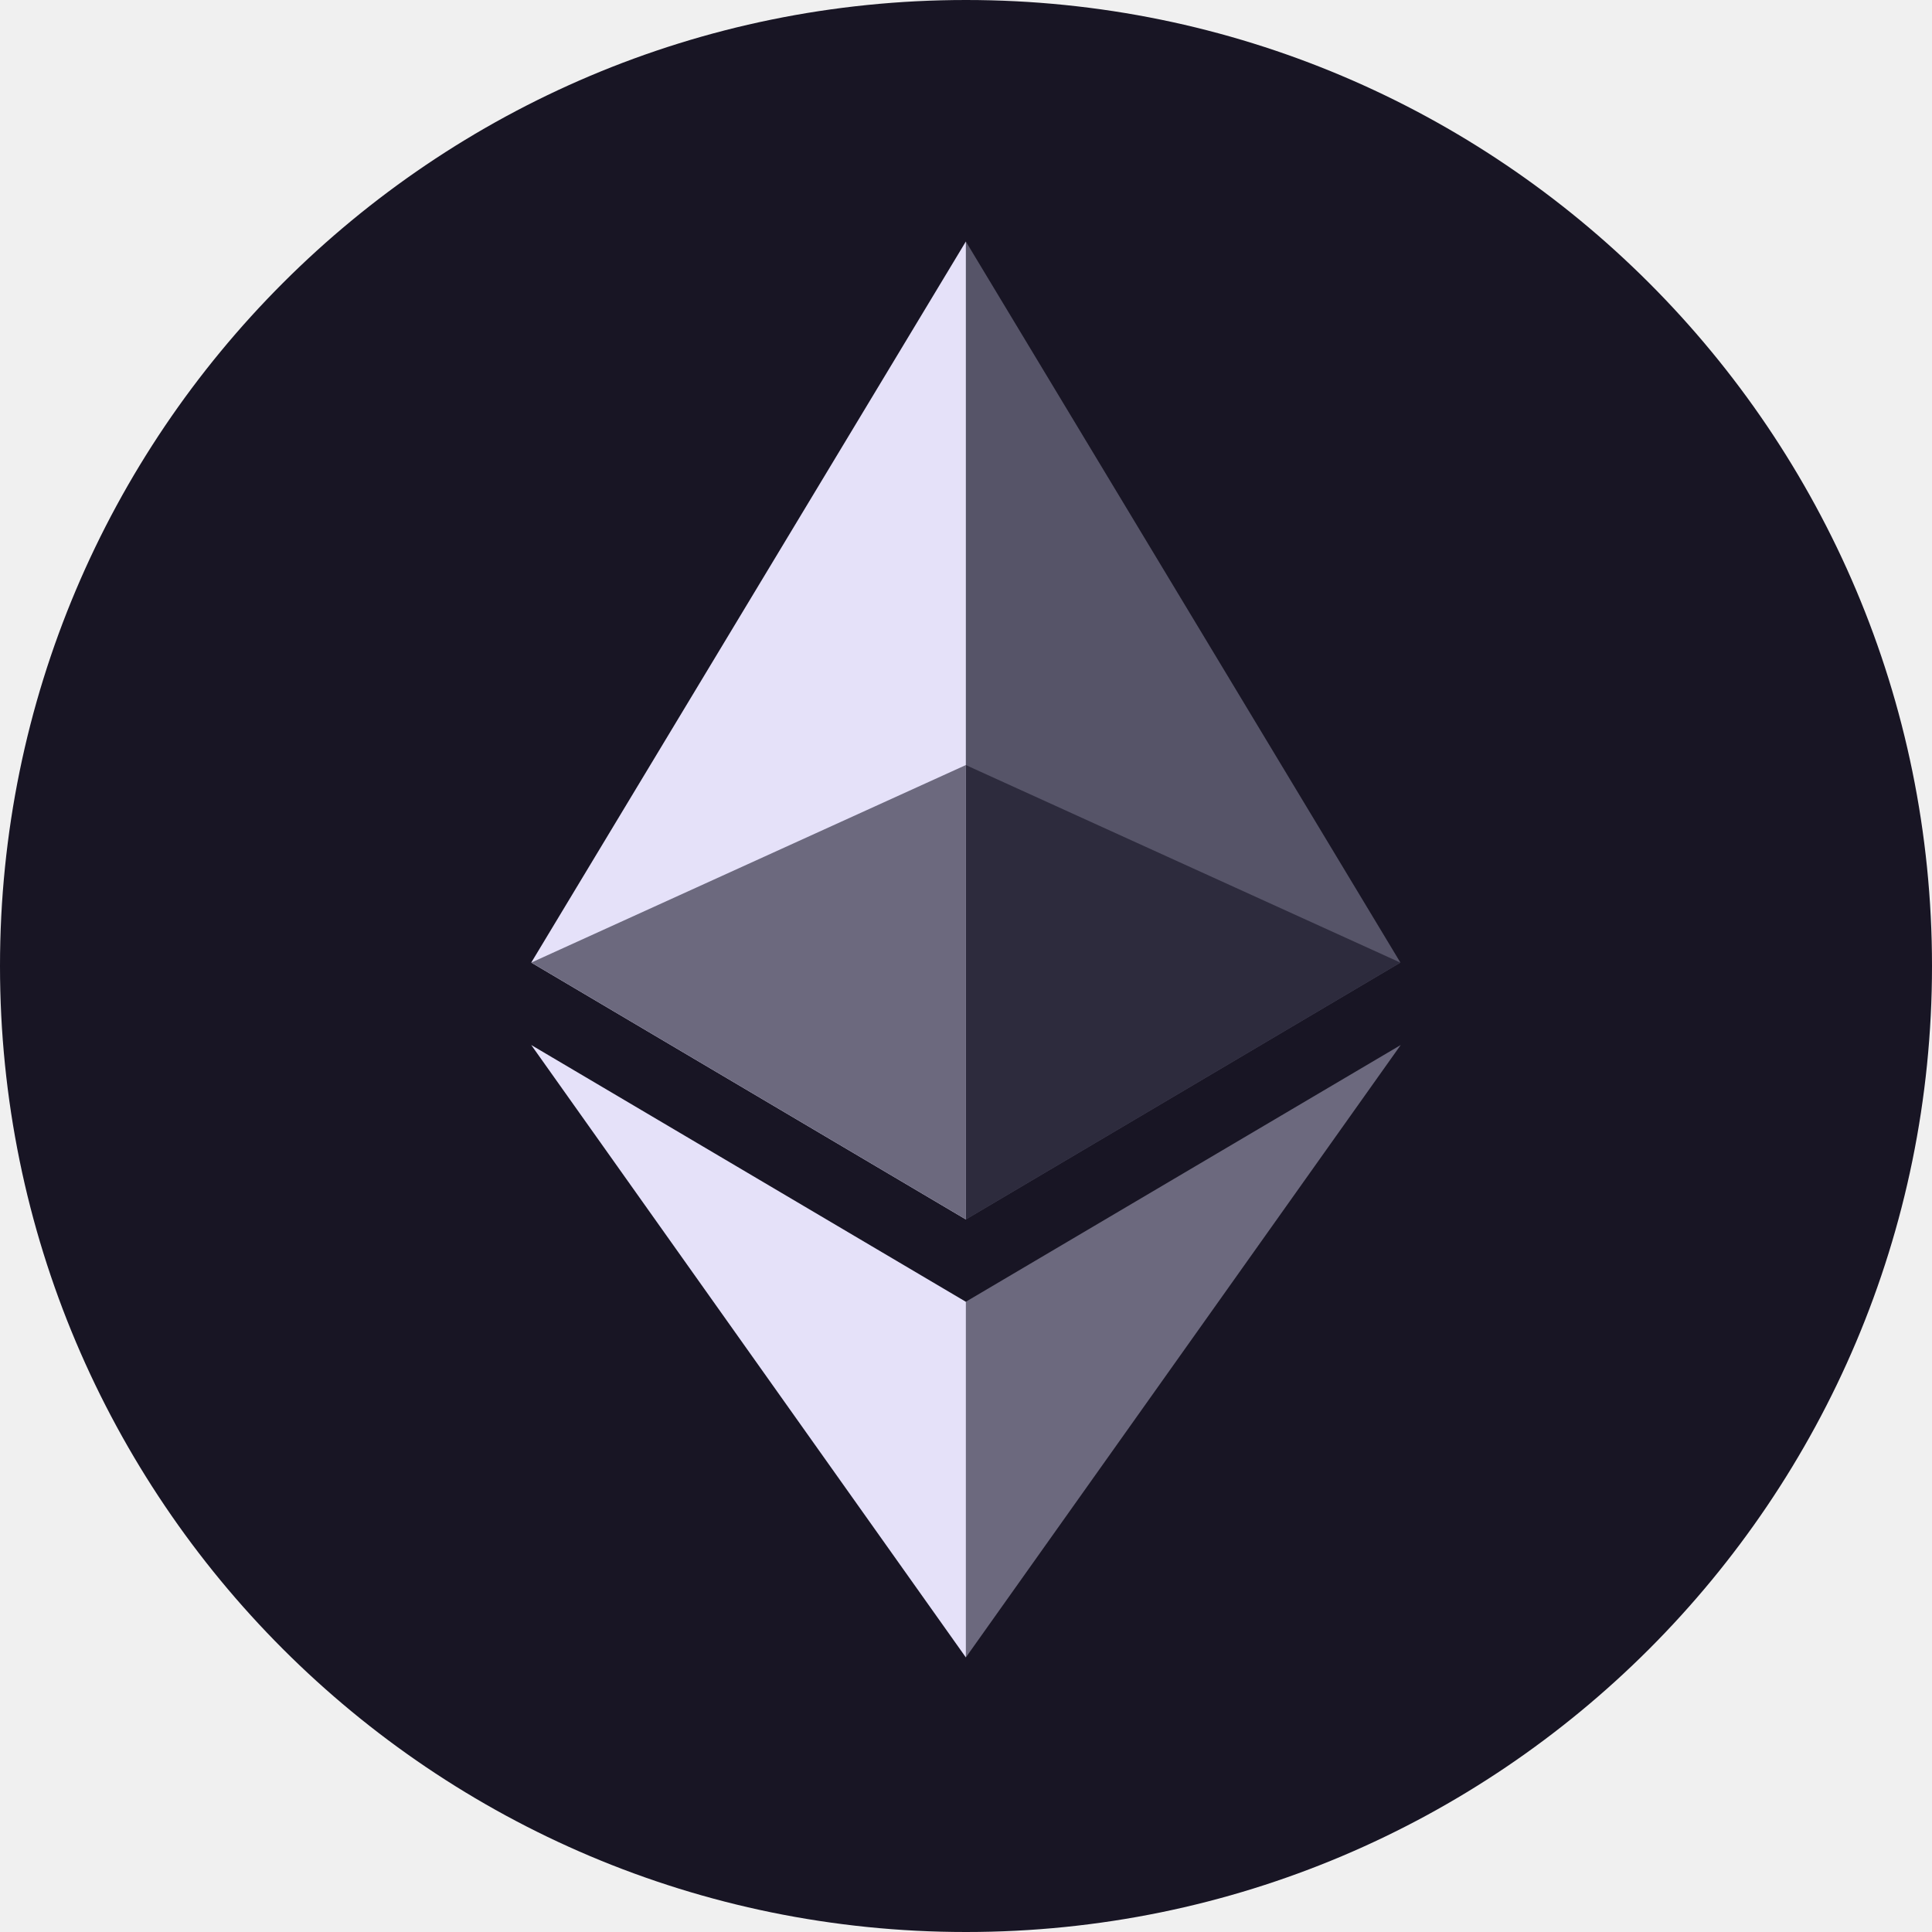
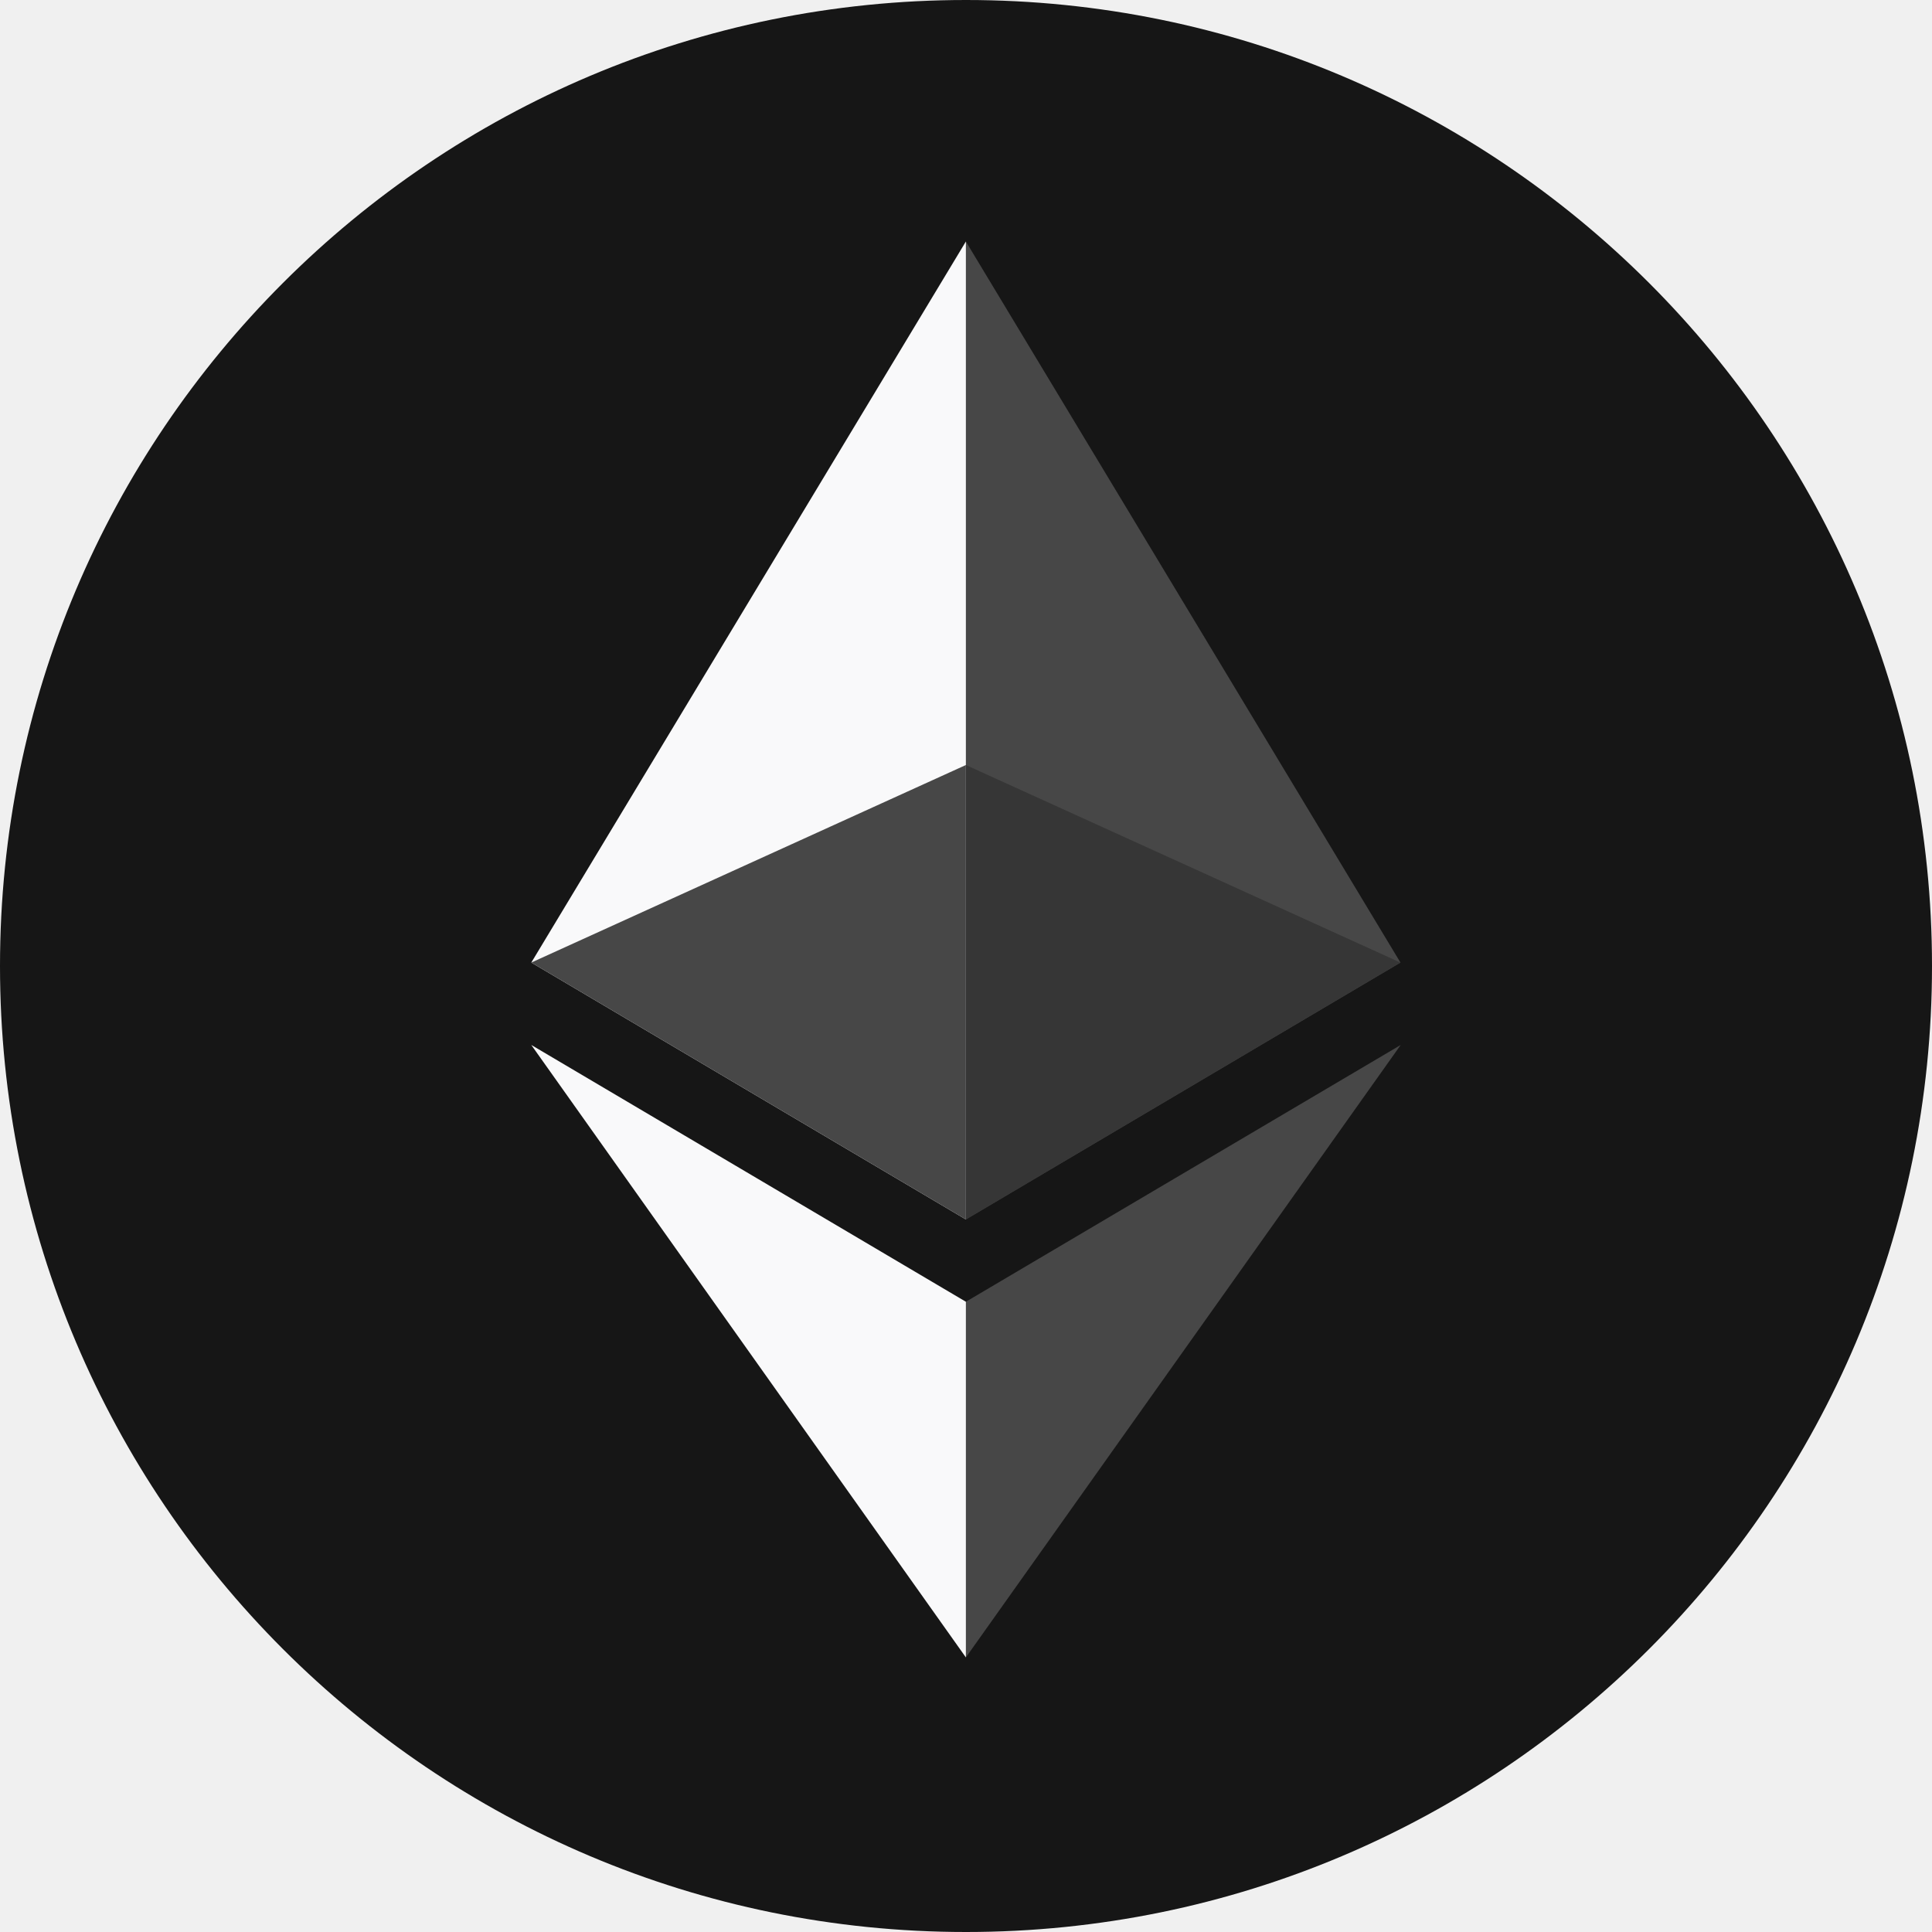
- <svg xmlns="http://www.w3.org/2000/svg" fill="none" height="40" viewBox="0 0 40 40" width="40">
-   <clipPath id="a">
-     <path d="m0 0h40v40h-40z" />
-   </clipPath>
-   <g clip-path="url(#a)">
-     <path d="m20 0c11.047 0 20 8.955 20 20 0 11.047-8.953 20-20 20-11.045 0-20-8.954-20-20 0-11.045 8.955-20 20-20z" fill="#181524" />
-     <path d="m19.997 5-.197.668v19.383l.197.196 8.997-5.318z" fill="#565468" />
-     <path d="m19.997 5-8.998 14.929 8.998 5.318v-9.408z" fill="#e5e1f9" />
-     <path d="m19.997 26.951-.111.135v6.905l.111.324 9.003-12.679z" fill="#6c697e" />
-     <path d="m19.997 34.315v-7.363l-8.998-5.316z" fill="#e5e1f9" />
-     <path d="m19.997 25.248 8.997-5.318-8.997-4.09z" fill="#2d2b3d" />
-     <path d="m11 19.929 8.998 5.318v-9.408z" fill="#6c697e" />
+ <svg xmlns="http://www.w3.org/2000/svg" width="32" height="32" viewBox="0 0 32 32" fill="none">
+   <g clip-path="url(#clip0_3690_18439)">
+     <path d="M16 0C24.837 0 32 7.164 32 16C32 24.837 24.837 32 16 32C7.164 32 0 24.837 0 16C0 7.164 7.164 0 16 0Z" fill="#161616" />
+     <path d="M15.998 4L15.841 4.534V20.041L15.998 20.198L23.196 15.943L15.998 4Z" fill="#474747" />
+     <path d="M15.998 4L8.8 15.943L15.998 20.198V12.671V4Z" fill="#F9F9FA" />
+     <path d="M15.998 21.561L15.909 21.669V27.193L15.998 27.452L23.2 17.308L15.998 21.561Z" fill="#474747" />
+     <path d="M15.998 27.452V21.561L8.8 17.308L15.998 27.452Z" fill="#F9F9FA" />
+     <path d="M15.998 20.198L23.195 15.943L15.998 12.671V20.198Z" fill="#363636" />
+     <path d="M8.8 15.943L15.998 20.198V12.671L8.8 15.943Z" fill="#474747" />
  </g>
+   <defs>
+     <clipPath id="clip0_3690_18439">
+       <rect width="32" height="32" fill="white" />
+     </clipPath>
+   </defs>
</svg>
